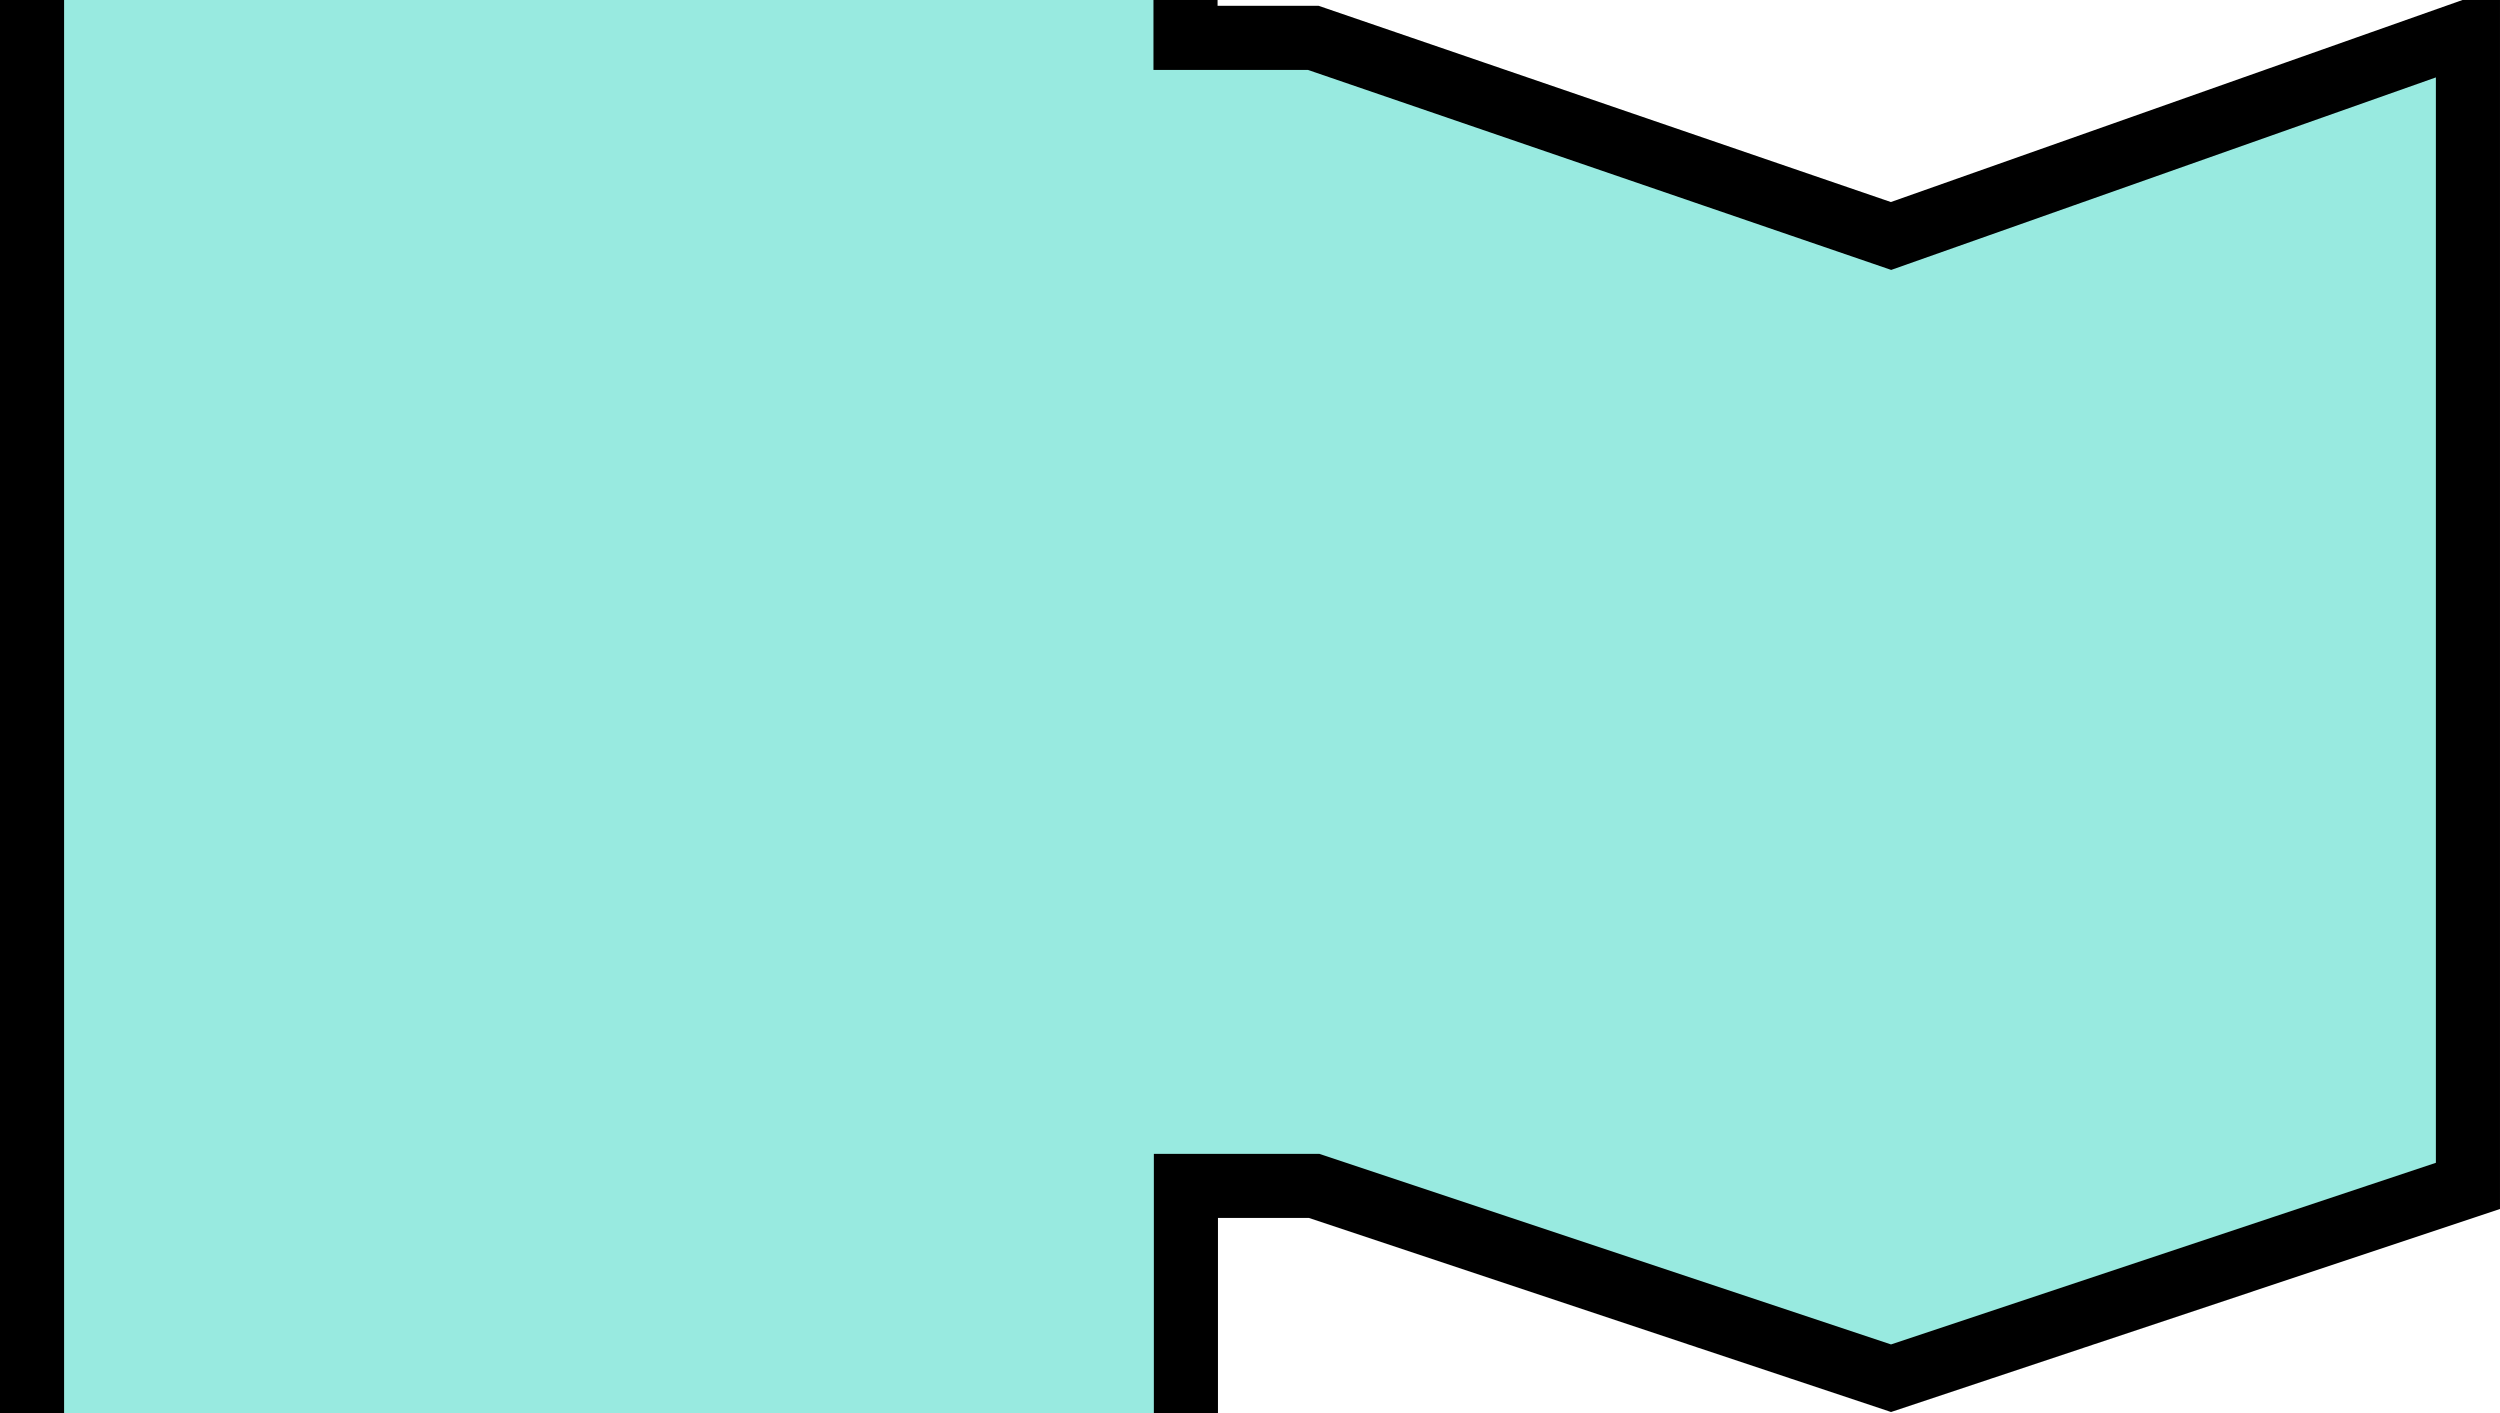
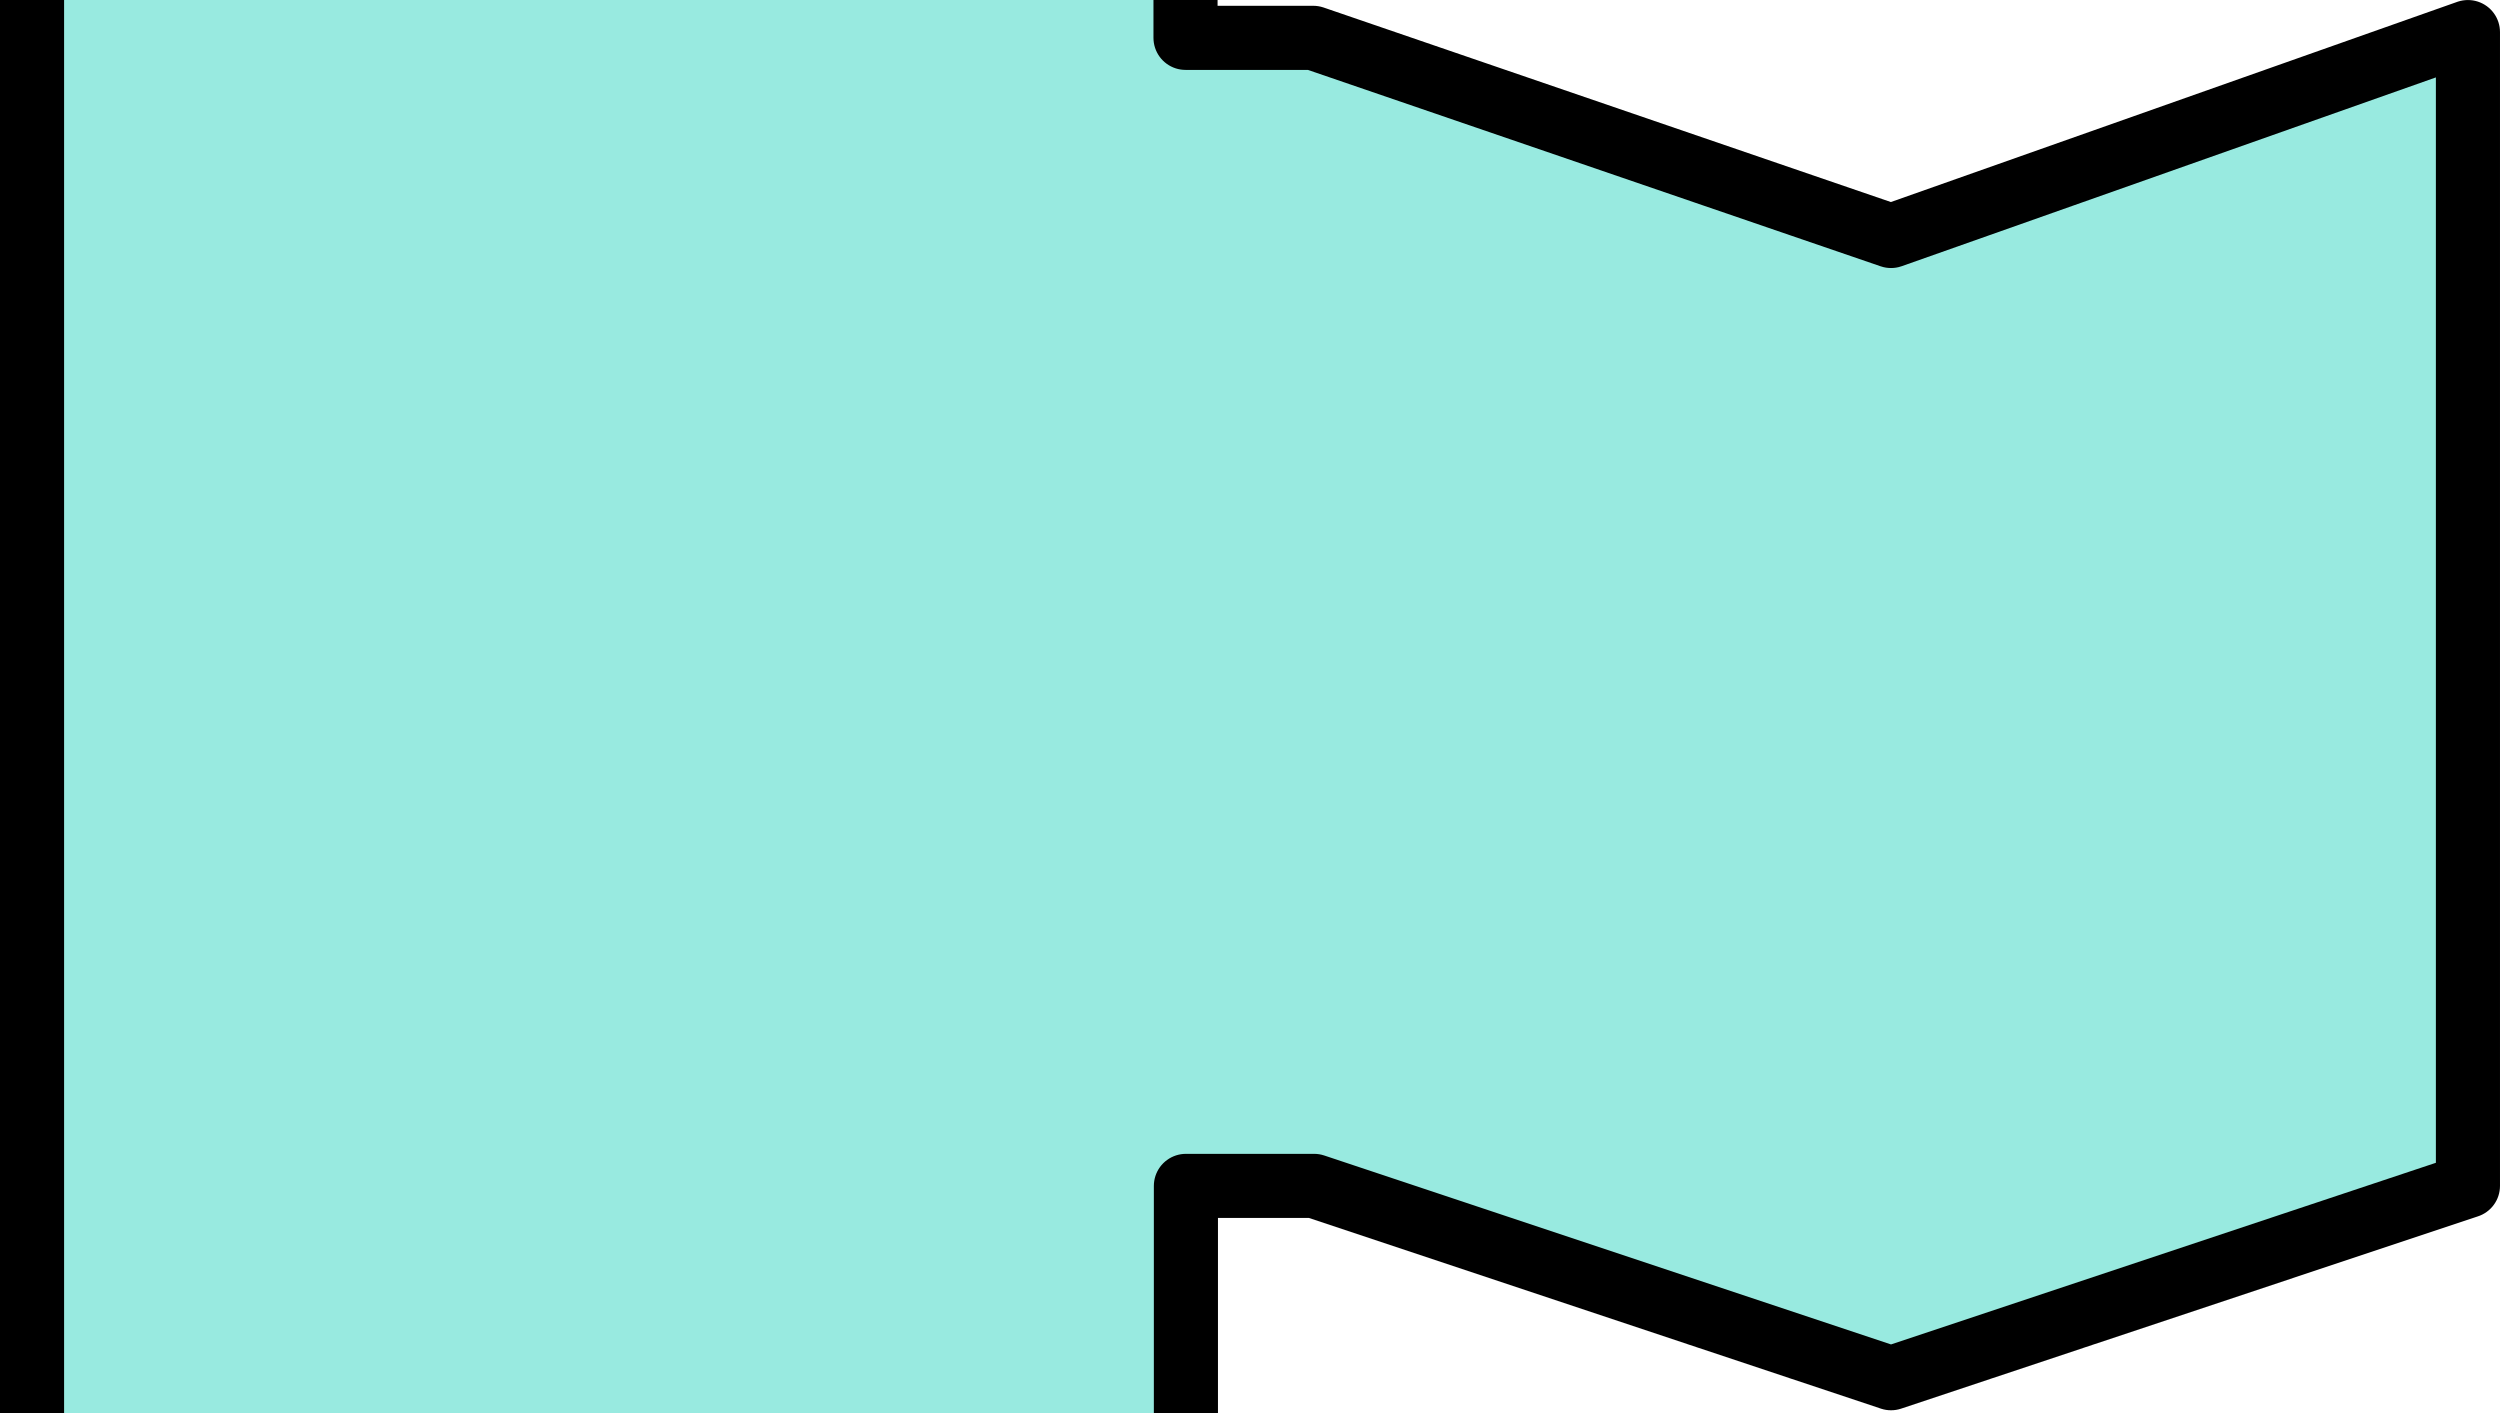
<svg xmlns="http://www.w3.org/2000/svg" width="51.594mm" height="29.142mm" viewBox="0 0 51.594 29.142" version="1.1" id="svg8">
  <defs id="defs2">
    </defs>
  <g id="layer1" transform="translate(75.40625,313.0021)">
    <path style="fill:#98eae0;fill-opacity:1;stroke:none;stroke-width:1.323;stop-color:#000000" d="m -50.932,-282.31 -3e-6,-5.978 h 2.646 l 11.906,3.969 11.906,-3.969 v -23.812 l -11.906,3.969 -11.924,-4.089 h -2.636 l -6e-6,-1.575 h -12.56 -11.377 l 0.132,31.485" id="rect833-3-2-2" />
-     <path style="fill:none;fill-opacity:1;stroke:#000000;stroke-width:1.323;stop-color:#000000" d="m -50.932,-282.31 -3e-6,-6.218 h 2.646 l 11.906,3.969 11.906,-3.969 v -23.812 l -11.906,4.208 -11.924,-4.089 h -2.636 l -6e-6,-1.575 m -23.805,0 3e-6,31.485" id="path854" />
+     <path style="fill:none;fill-opacity:1;stroke:#000000;stroke-width:1.323;stop-color:#000000;stroke-miterlimit:4;stroke-dasharray:none;stroke-linejoin:round;stroke-linecap:round" d="m -50.932,-282.31 -3e-6,-6.218 h 2.646 l 11.906,3.969 11.906,-3.969 v -23.812 l -11.906,4.208 -11.924,-4.089 h -2.636 l -6e-6,-1.575 m -23.805,0 3e-6,31.485" id="path854" />
  </g>
</svg>
